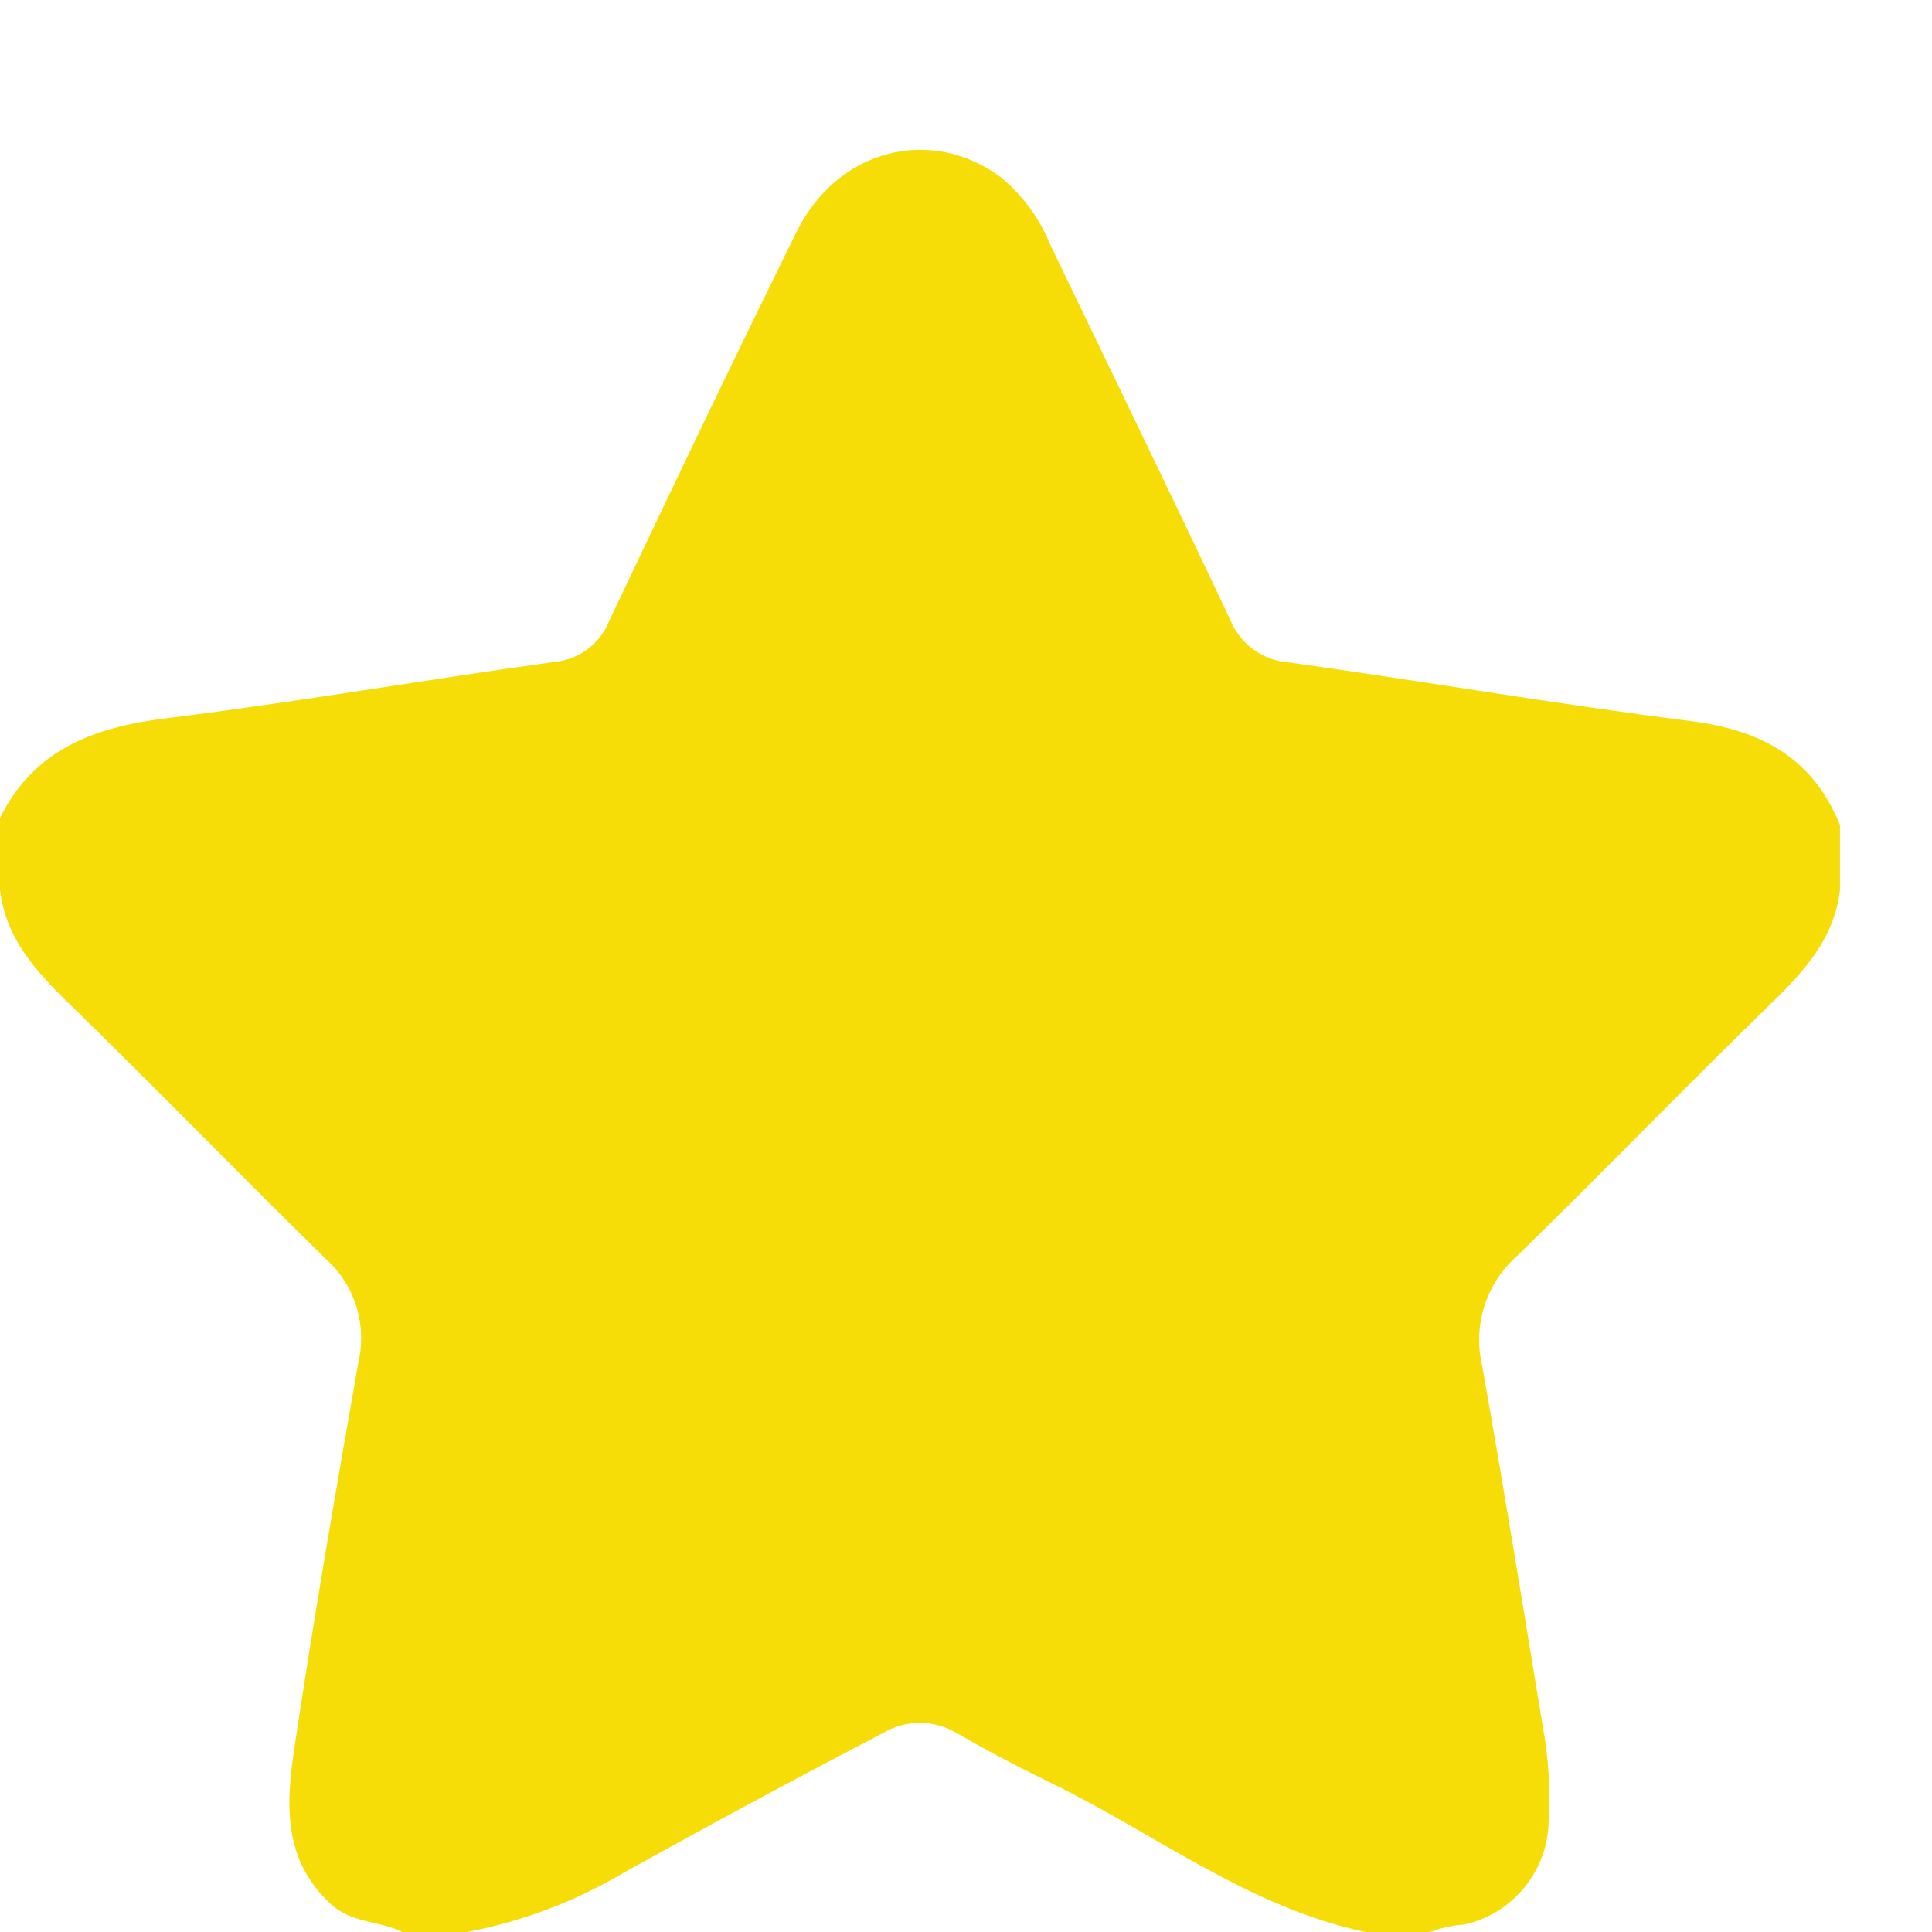
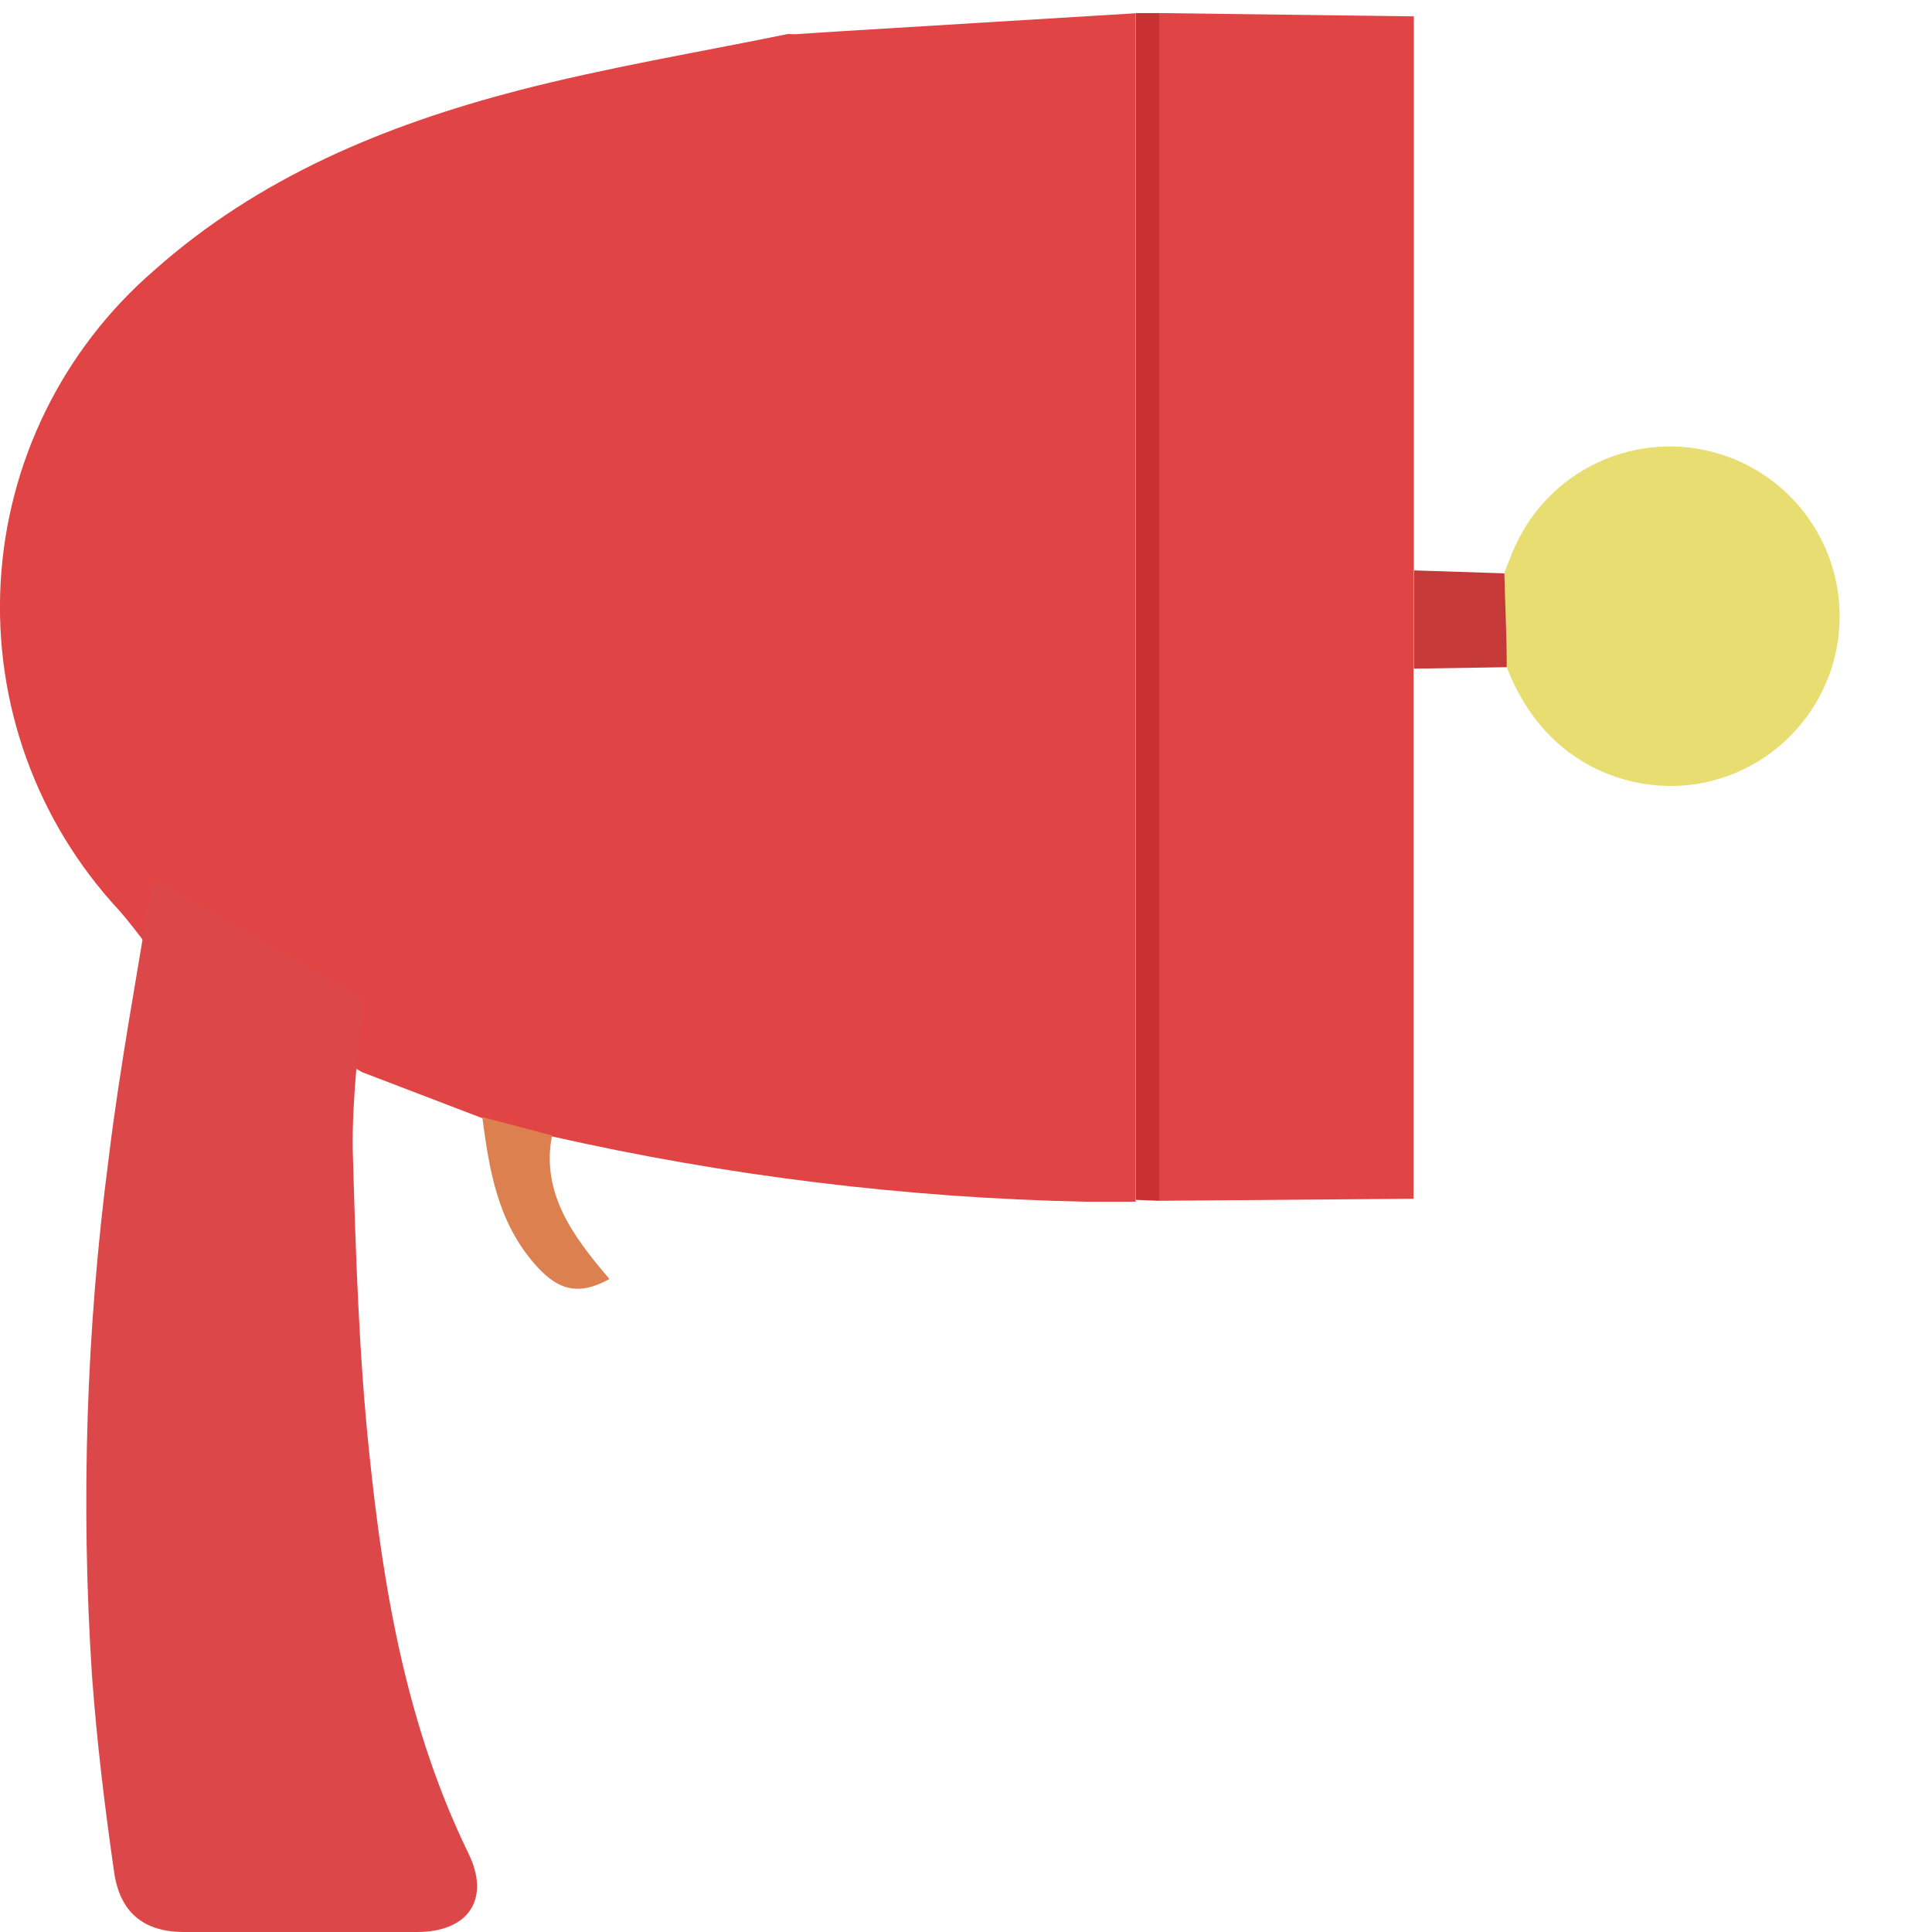
<svg xmlns="http://www.w3.org/2000/svg" id="Layer_1" data-name="Layer 1" viewBox="0 0 105 105">
-   <path d="M91.865,39.186c-7.288-.919-14.534-2.171-21.812-3.184a3.735,3.735,0,0,1-3.211-2.36c-3.215-6.823-6.524-13.603-9.79-20.402a9.184,9.184,0,0,0-2.625-3.579c-3.802-2.859-8.909-1.576-11.135,2.939-3.451,6.998-6.819,14.038-10.16,21.09a3.577,3.577,0,0,1-3.046,2.29c-7.021.971-14.01,2.185-21.042,3.055C5.124,39.521,1.856,40.707,0,44.453V48.359c.306,2.607,1.902,4.382,3.702,6.134,4.704,4.579,9.275,9.296,13.966,13.89A5.787,5.787,0,0,1,19.486,73.993c-1.23,6.976-2.433,13.958-3.481,20.964-.454,3.032-.666,6.09,1.971,8.522,1.155,1.065,2.65.9,3.899,1.522h3.516a26.46,26.46,0,0,0,8.477-3.205q6.987-3.892,14.088-7.59a3.907,3.907,0,0,1,4.07-0c1.688.98,3.427,1.883,5.175,2.735,5.641,2.751,10.703,6.736,17.018,8.06h3.516a6.029,6.029,0,0,1,1.831-.404,5.855,5.855,0,0,0,4.573-5.147,21.729,21.729,0,0,0-.167-4.864c-1.126-6.803-2.219-13.613-3.428-20.4a6.09,6.09,0,0,1,1.932-5.952C87.136,63.693,91.658,59.01,96.32,54.471c1.792-1.744,3.382-3.513,3.68-6.111V44.844C98.528,41.172,95.69,39.669,91.865,39.186Z" fill="#f6dd08" />
+   <path d="M42.81,1.85c-4.89,1-9.83,1.82-14.66,3.07C20.9,6.81,14.05,9.64,8.36,14.71A24.19,24.19,0,0,0,6.44,49.44c.66.74,1.24,1.55,1.85,2.32l11.39,6.51,6.48,2.48,3.79,1a145.39,145.39,0,0,0,29,3.56c.92,0,1.85,0,2.77,0V.72l-16.37,1-2.12.14Z" fill="#e04444" />
+   <path d="M76.84,31V.89L63,.71V65.26l13.82-.11V31Z" fill="#e04444" />
+   <path d="M19.68,54.27,8.29,47.76C7.48,52.84,6.52,57.9,5.9,63A143.94,143.94,0,0,0,5,91.07c.26,3.56.69,7.12,1.2,10.66C6.51,103.93,7.8,105,10,105c4.22,0,8.45.06,12.67,0,2.81,0,4-1.81,2.78-4.29-3.31-6.81-4.59-14.13-5.36-21.54-.59-5.54-.76-11.14-.92-16.71C19.13,59.7,19.51,57,19.68,54.27Z" fill="#dc4849" />
+   <path d="M81.89,36.26c2.16,5.62,7.18,7,10.7,6.28a9.23,9.23,0,1,0-10.18-13c-.25.51-.43,1.05-.65,1.58C81.8,32.86,81.84,34.56,81.89,36.26Z" fill="#e8dd70" />
+   <path d="M63,65.26V.71H61.73v64.5Z" fill="#c93030" />
+   <path d="M30,61.71l-3.79-1c.38,2.86.82,5.67,2.86,8,1.06,1.2,2.16,1.86,4.05.8C31.19,67.24,29.39,64.89,30,61.71Z" fill="#dd804f" />
+   <path d="M81.89,36.26c0-1.7-.09-3.4-.13-5.1L76.84,31v5.34Z" fill="#c53a39" />
</svg>
